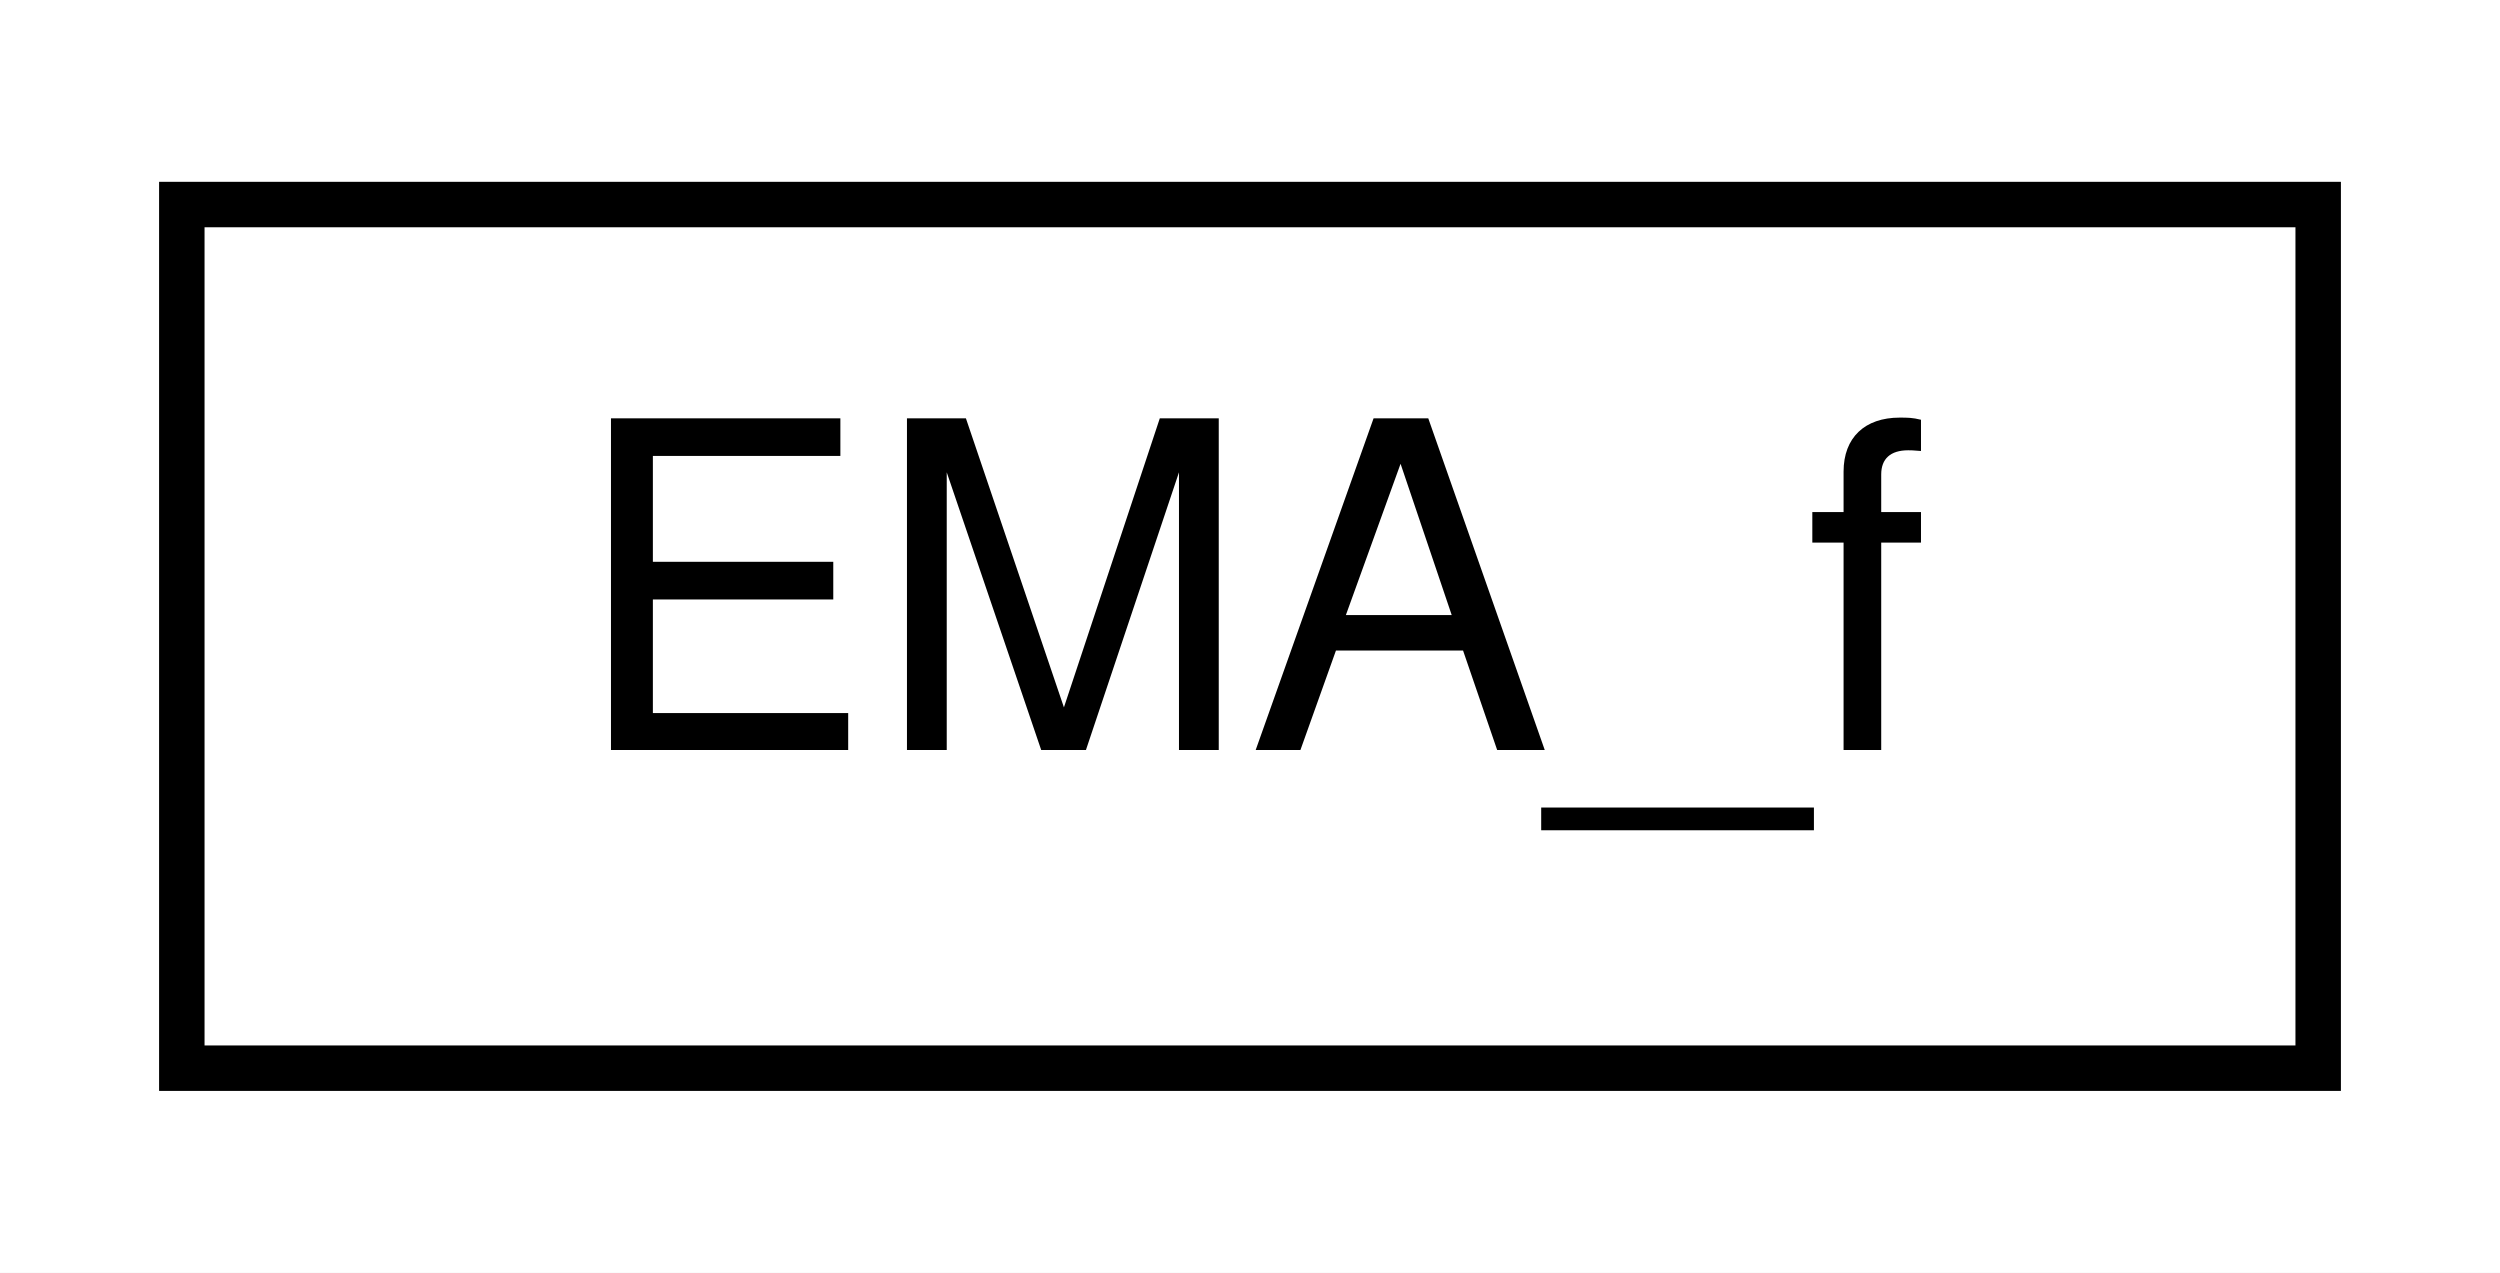
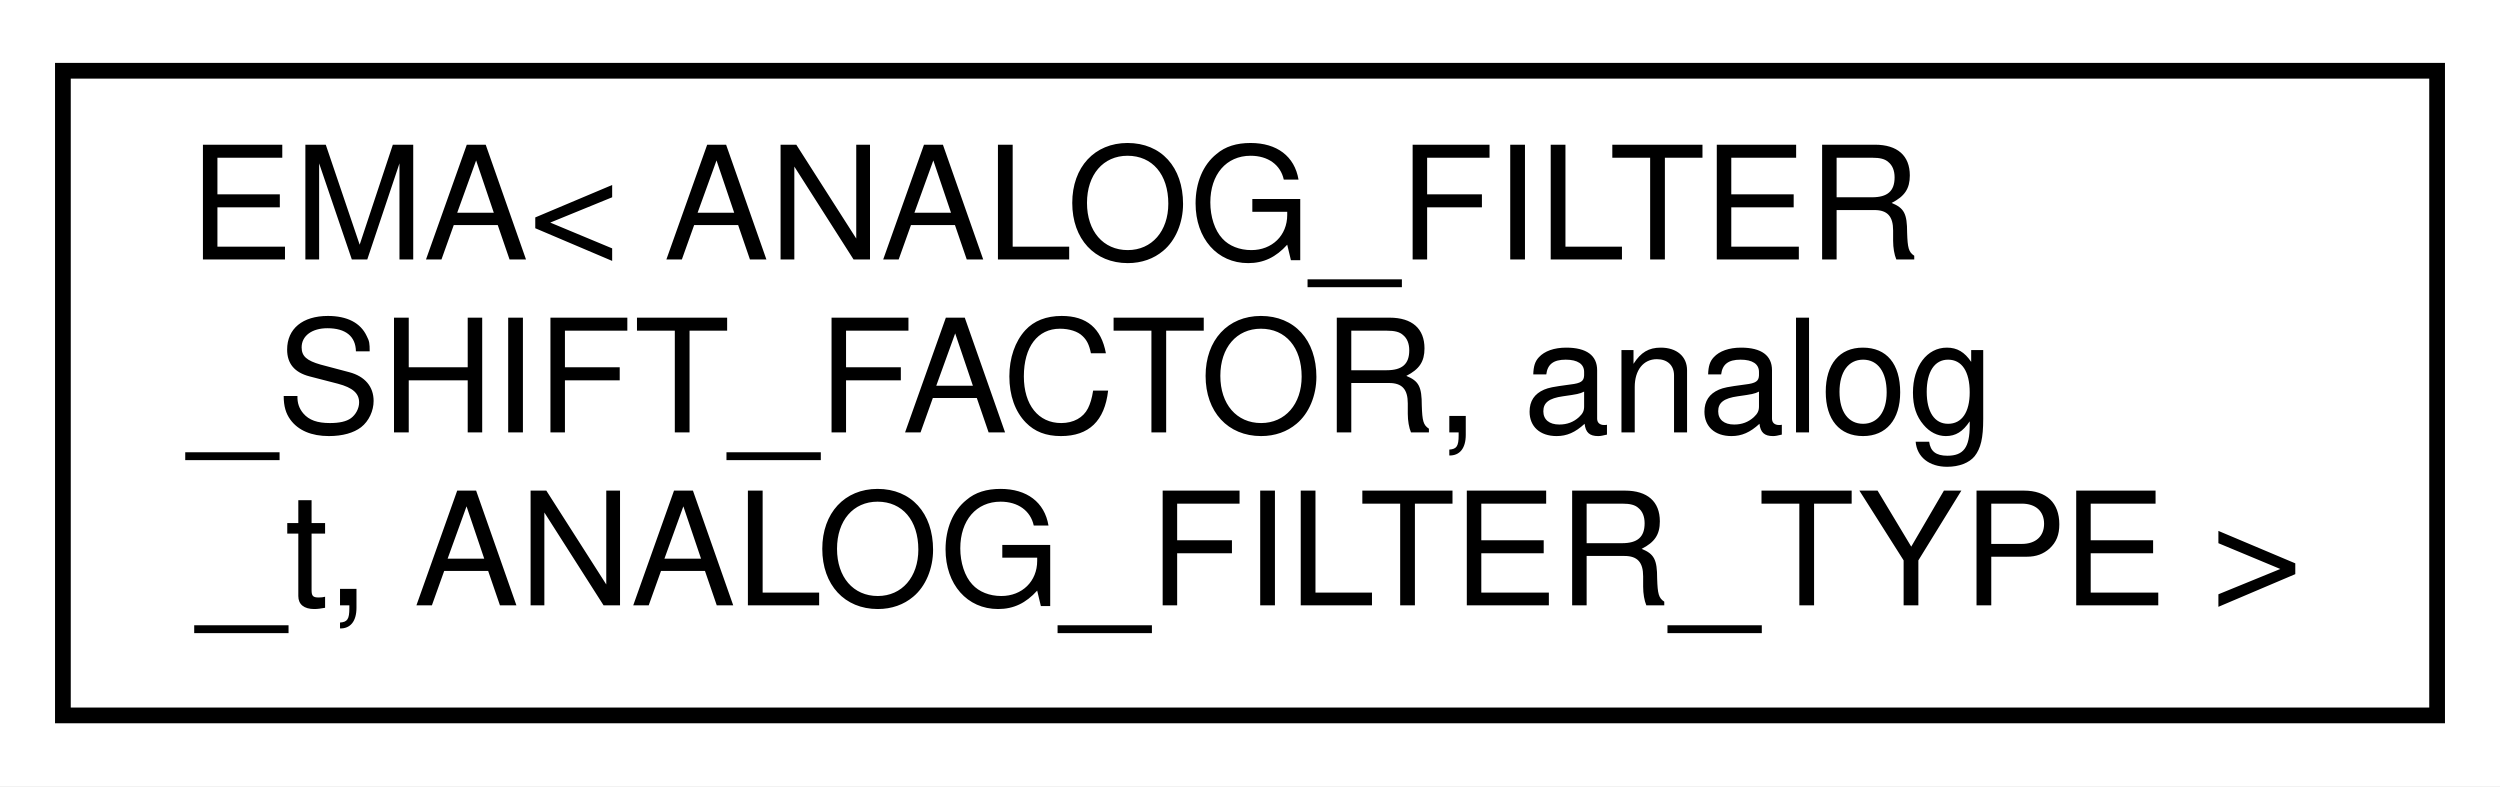
- <svg xmlns="http://www.w3.org/2000/svg" xmlns:xlink="http://www.w3.org/1999/xlink" width="55pt" height="28pt" viewBox="0.00 0.00 55.00 28.00">
-   <g id="graph0" class="graph" transform="scale(1 1) rotate(0) translate(4 24)">
-     <polygon fill="white" stroke="transparent" points="-4,4 -4,-24 51,-24 51,4 -4,4" />
+ <svg xmlns="http://www.w3.org/2000/svg" xmlns:xlink="http://www.w3.org/1999/xlink" width="159pt" height="50pt" viewBox="0.00 0.00 159.00 50.00">
+   <g id="graph0" class="graph" transform="scale(1 1) rotate(0) translate(4 46)">
+     <polygon fill="white" stroke="transparent" points="-4,4 -4,-46 155,-46 155,4 -4,4" />
    <g id="node1" class="node">
      <g id="a_node1">
-         <a xlink:href="db/d6f/classEMA__f.html" target="_top" xlink:title="A class for single-pole infinite impulse response filters or exponential moving average filters.">
-           <polygon fill="white" stroke="black" points="0,-0.5 0,-19.5 47,-19.5 47,-0.5 0,-0.5" />
-           <text text-anchor="middle" x="23.5" y="-7.5" font-family="Helvetica,sans-Serif" font-size="10.00">EMA_f</text>
+         <a xlink:href="d7/d40/classEMA.html" target="_top" xlink:title=" ">
+           <polygon fill="white" stroke="black" points="0,-0.5 0,-41.5 151,-41.5 151,-0.5 0,-0.5" />
+           <text text-anchor="start" x="8" y="-29.5" font-family="Helvetica,sans-Serif" font-size="10.00">EMA&lt; ANALOG_FILTER</text>
+           <text text-anchor="start" x="8" y="-18.5" font-family="Helvetica,sans-Serif" font-size="10.00">_SHIFT_FACTOR, analog</text>
+           <text text-anchor="middle" x="75.5" y="-7.5" font-family="Helvetica,sans-Serif" font-size="10.00">_t, ANALOG_FILTER_TYPE &gt;</text>
        </a>
      </g>
    </g>
  </g>
</svg>
